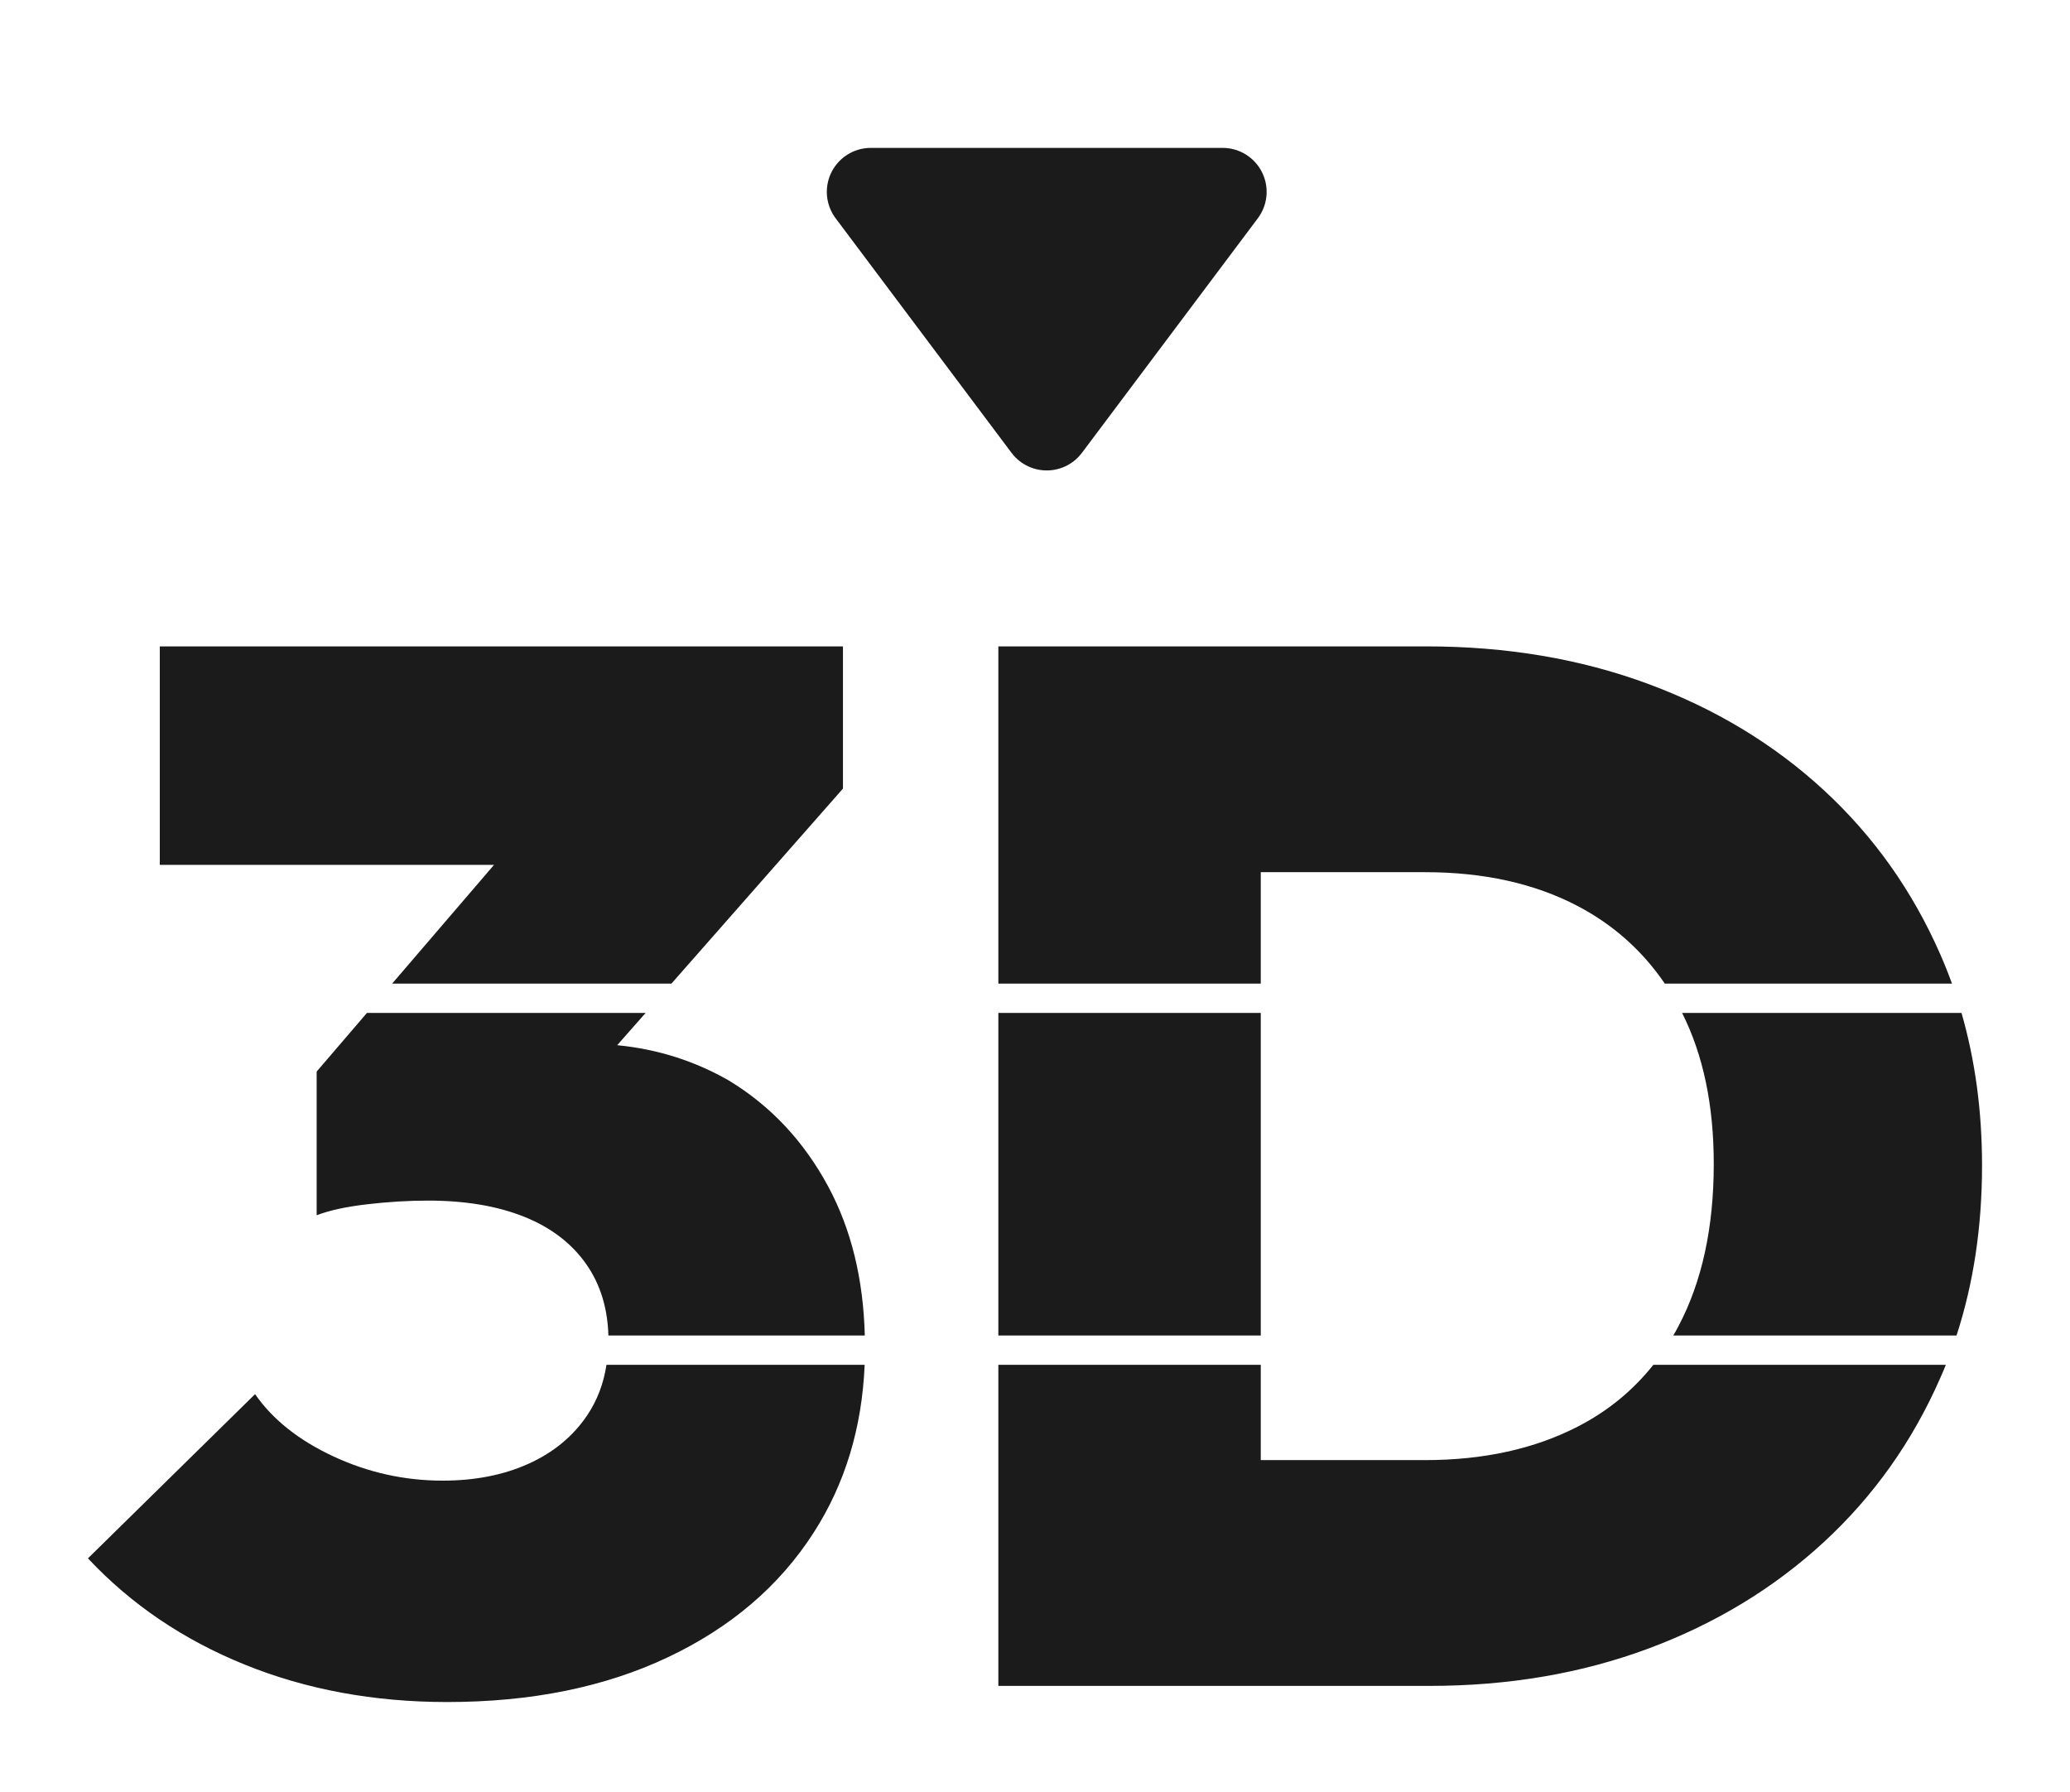
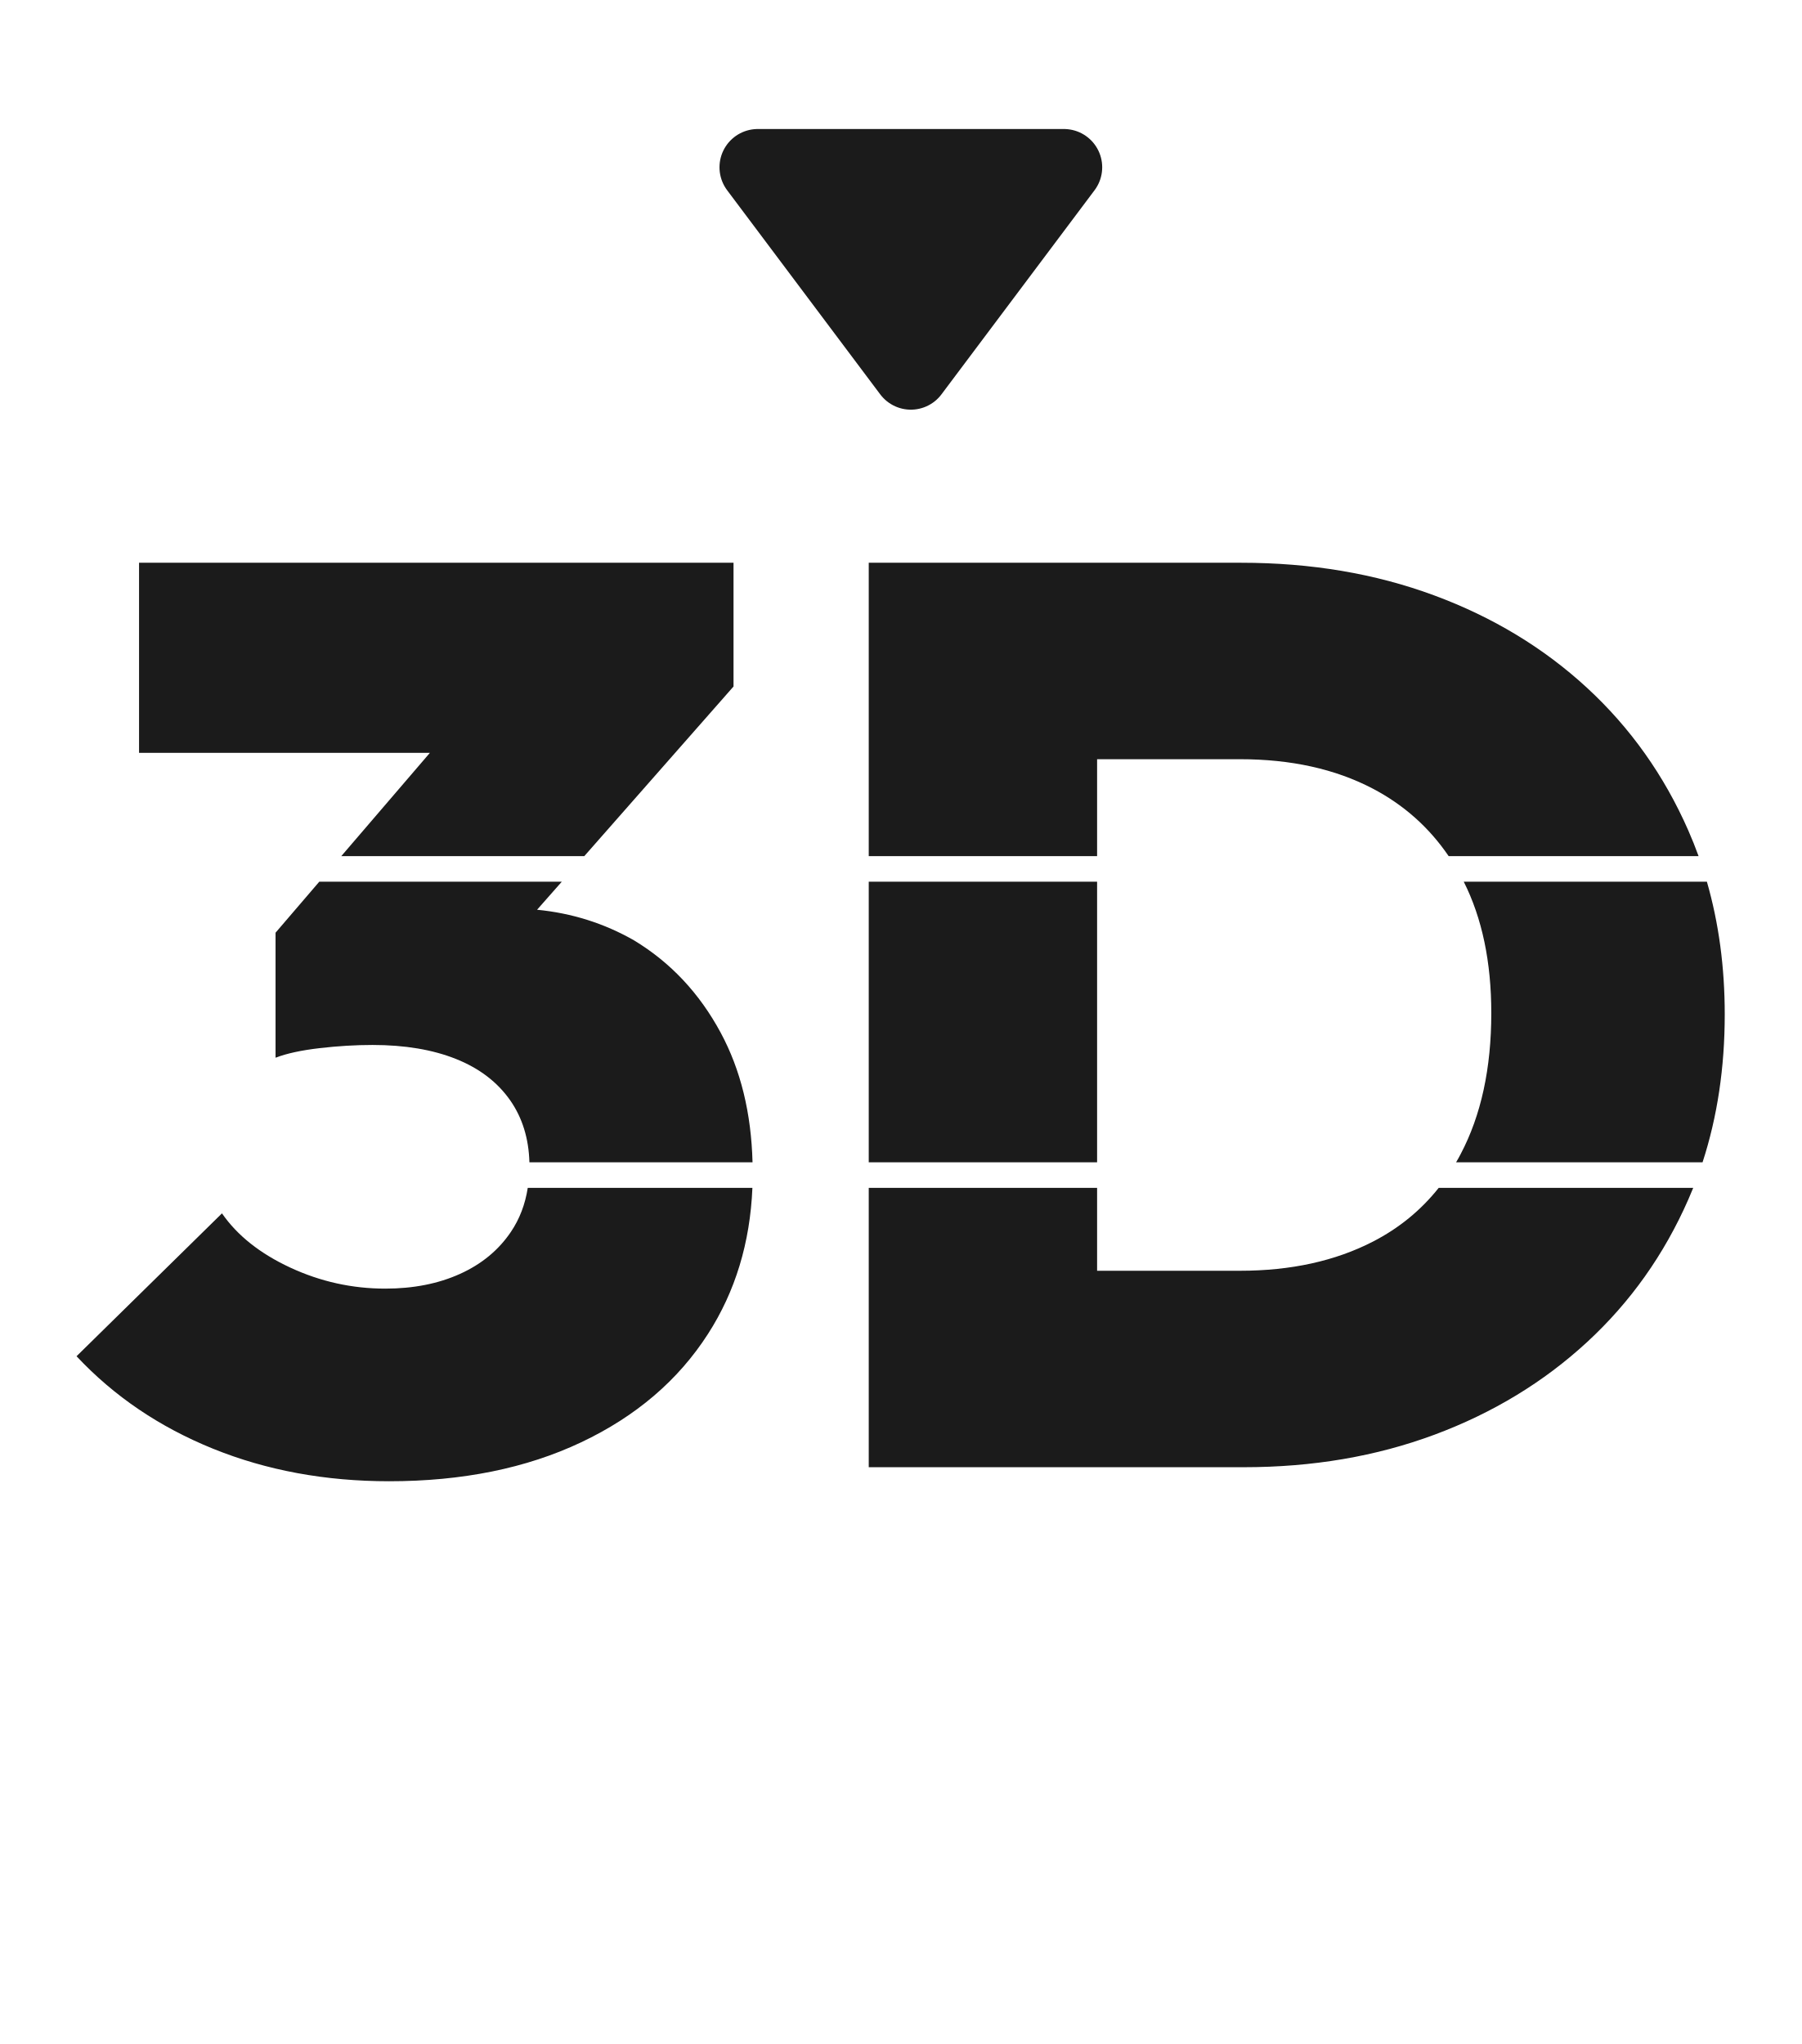
- <svg xmlns="http://www.w3.org/2000/svg" viewBox="-49 -1149 1412 1220" width="141" height="122">
+ <svg xmlns="http://www.w3.org/2000/svg" viewBox="-49 -1149 1412 1600" width="141" height="160">
  <g transform="scale(1,-1)">
    <path fill="#1B1B1B" d="M811 555H923Q983 555 1027 532Q1063.5 512.9 1086.6 479H1282.5Q1278.8 489.2 1274.5 499Q1246 564 1195 611Q1144 658 1075 683.5Q1006 709 924 709H632V479H811ZM409 479 526 612V709H60V560H288L218.5 479H409Z" />
    <path fill="#1B1B1B" d="M540.9 239Q539.4 297 516 340.5Q491 387 448 413Q413 433 372 437L391.4 459H201.3L167 419V321Q180 326 201.5 328.5Q223 331 243 331Q281 331 308.5 320Q336 309 351 287.5Q365.2 267.1 366 239H540.9ZM1285.6 239Q1303 292.4 1303 355Q1303 410.4 1289 459H1098.4Q1120 416.1 1120 356Q1120 291 1096 245.5Q1094.3 242.2 1092.4 239H1285.6ZM632 239H811V459H632V239Z" />
    <path fill="#1B1B1B" d="M632 0H926Q1007 0 1075.5 25.5Q1144 51 1195 98Q1246 145 1274.5 210Q1276.5 214.5 1278.3 219H1078.8Q1057.9 192.7 1027.5 177Q983 154 923 154H811V219H632ZM256 -11Q342 -11 406.5 19.5Q471 50 506 104.5Q538.1 154.4 540.8 219H364.7Q361.7 199.6 351.5 184.5Q337 163 311.5 151.5Q286 140 253 140Q214 140 178.5 156.5Q143 173 125 199L11 87Q55 40 118 14.5Q181 -11 256 -11Z" />
    <polygon points="545,1019 785,1019 665,859" fill="#1B1B1B" stroke="#1B1B1B" stroke-width="60" stroke-linejoin="round" />
  </g>
</svg>
